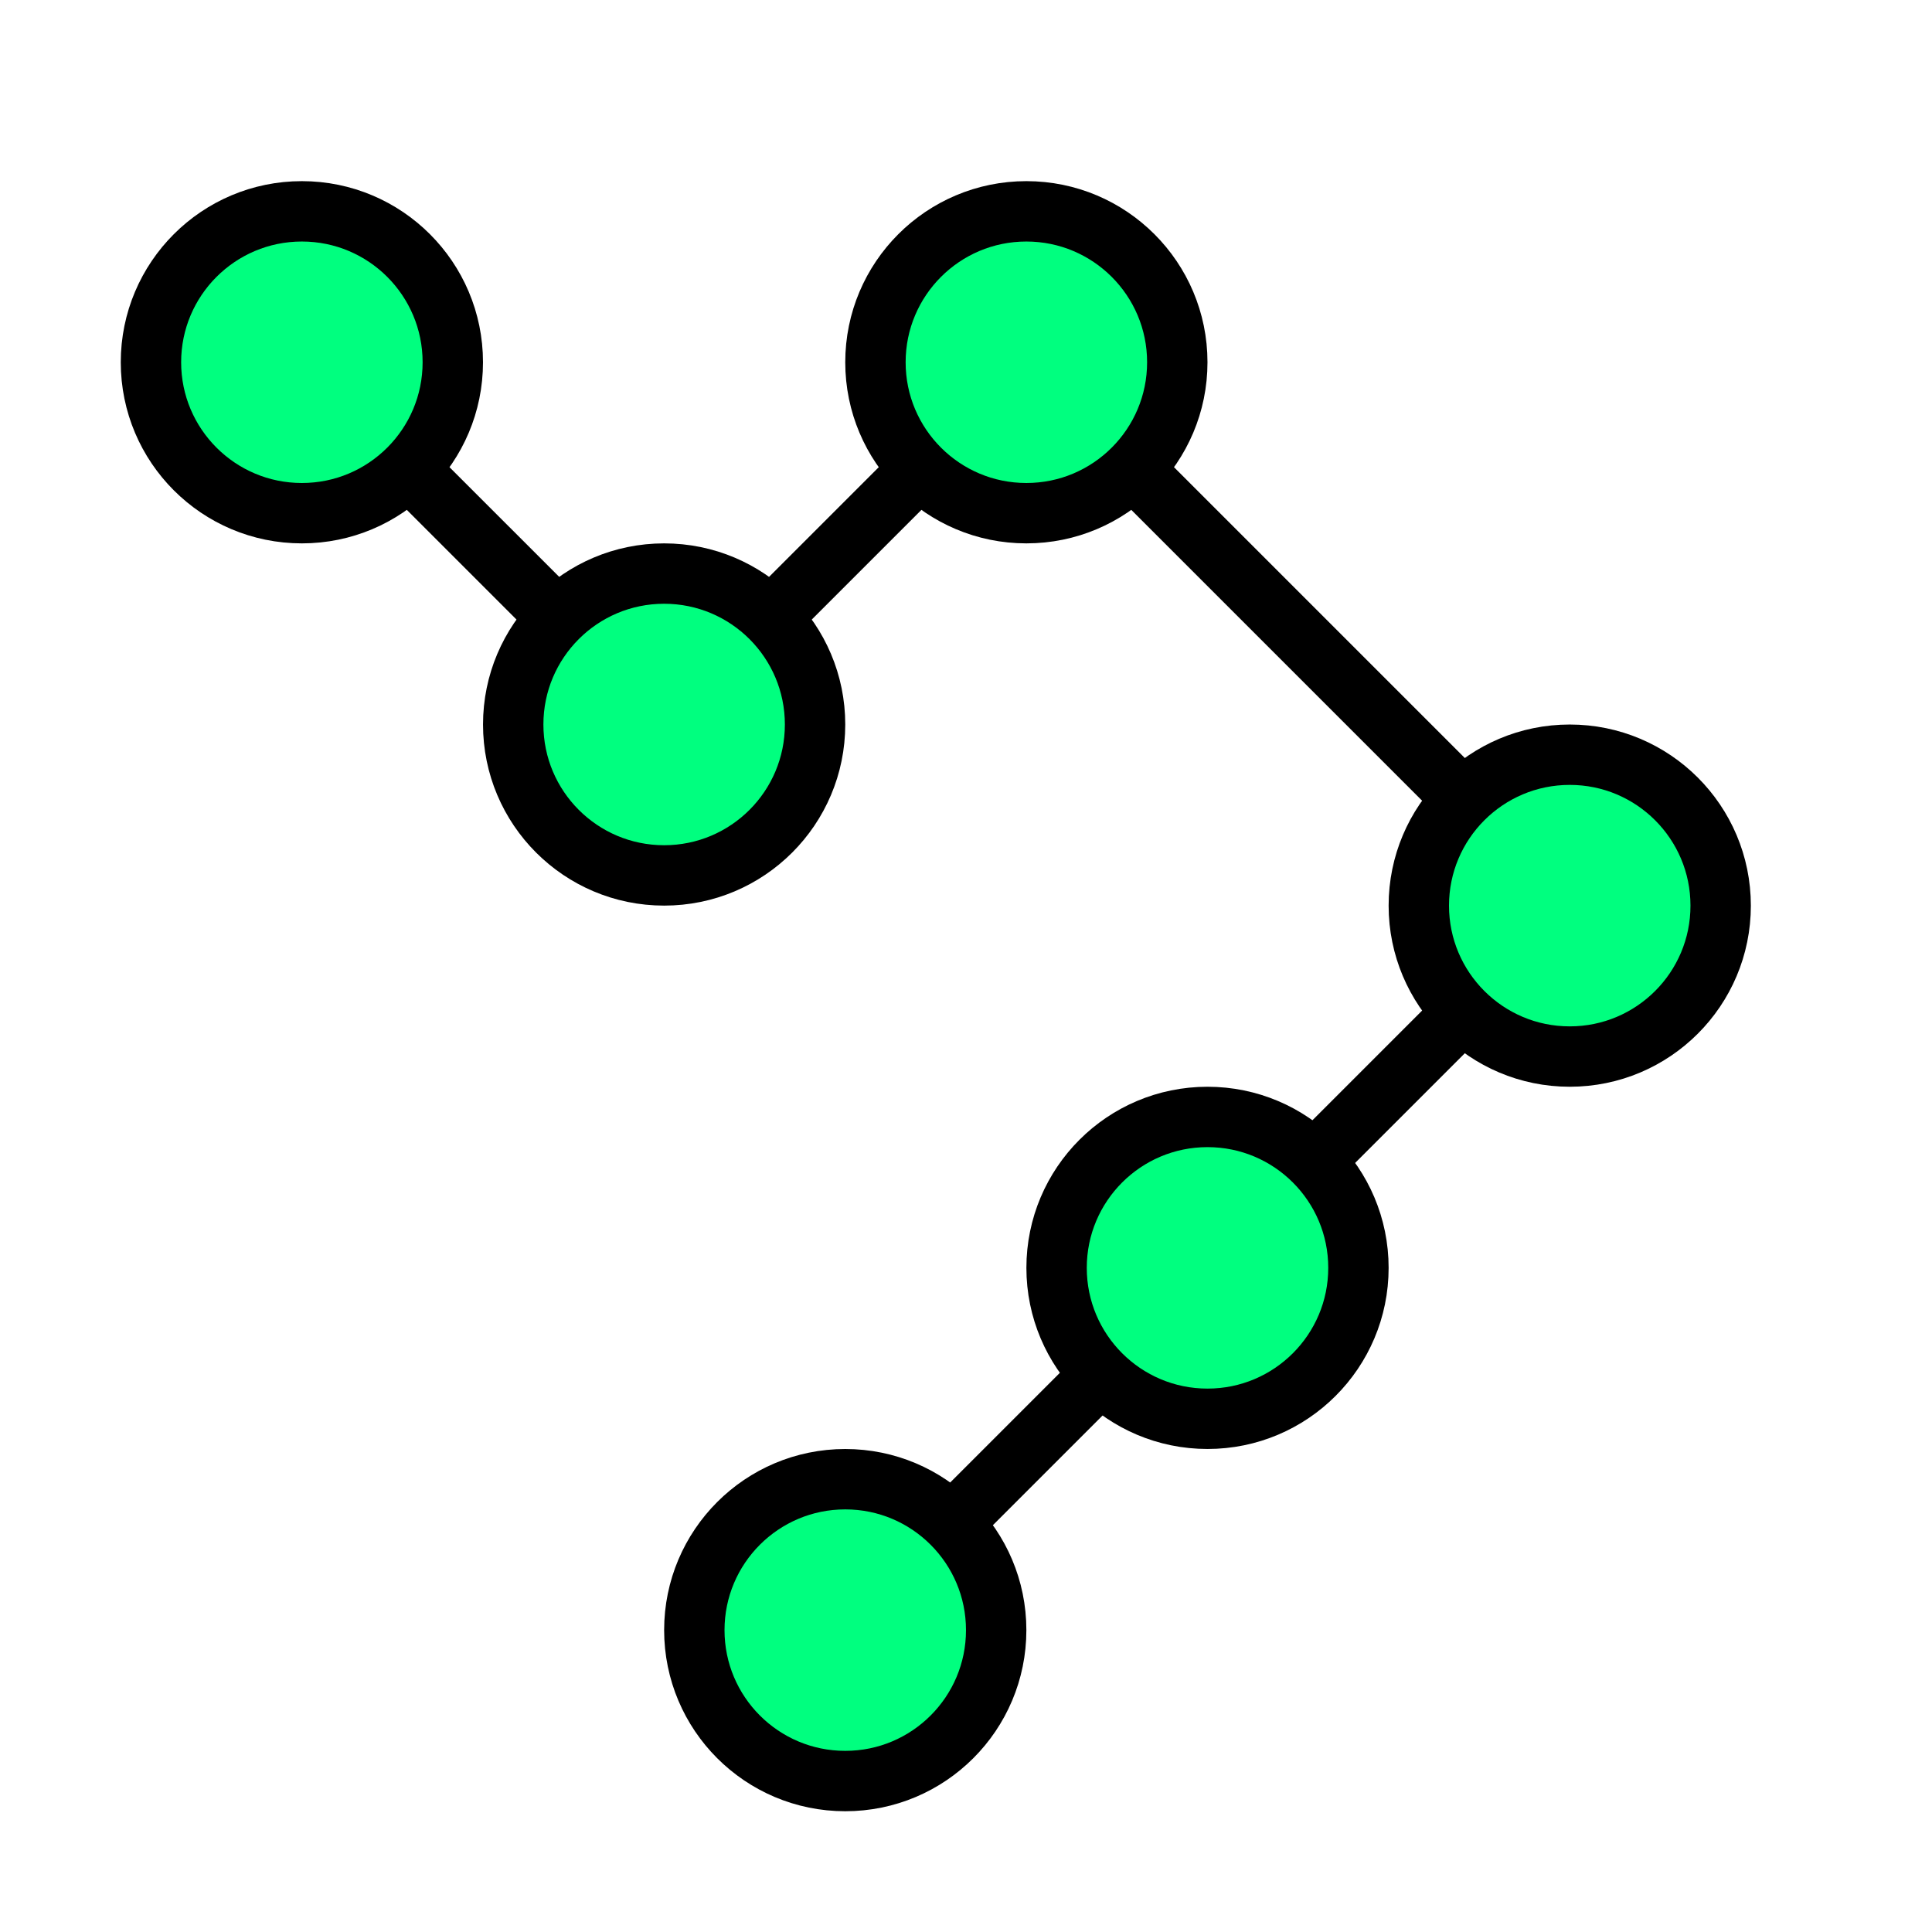
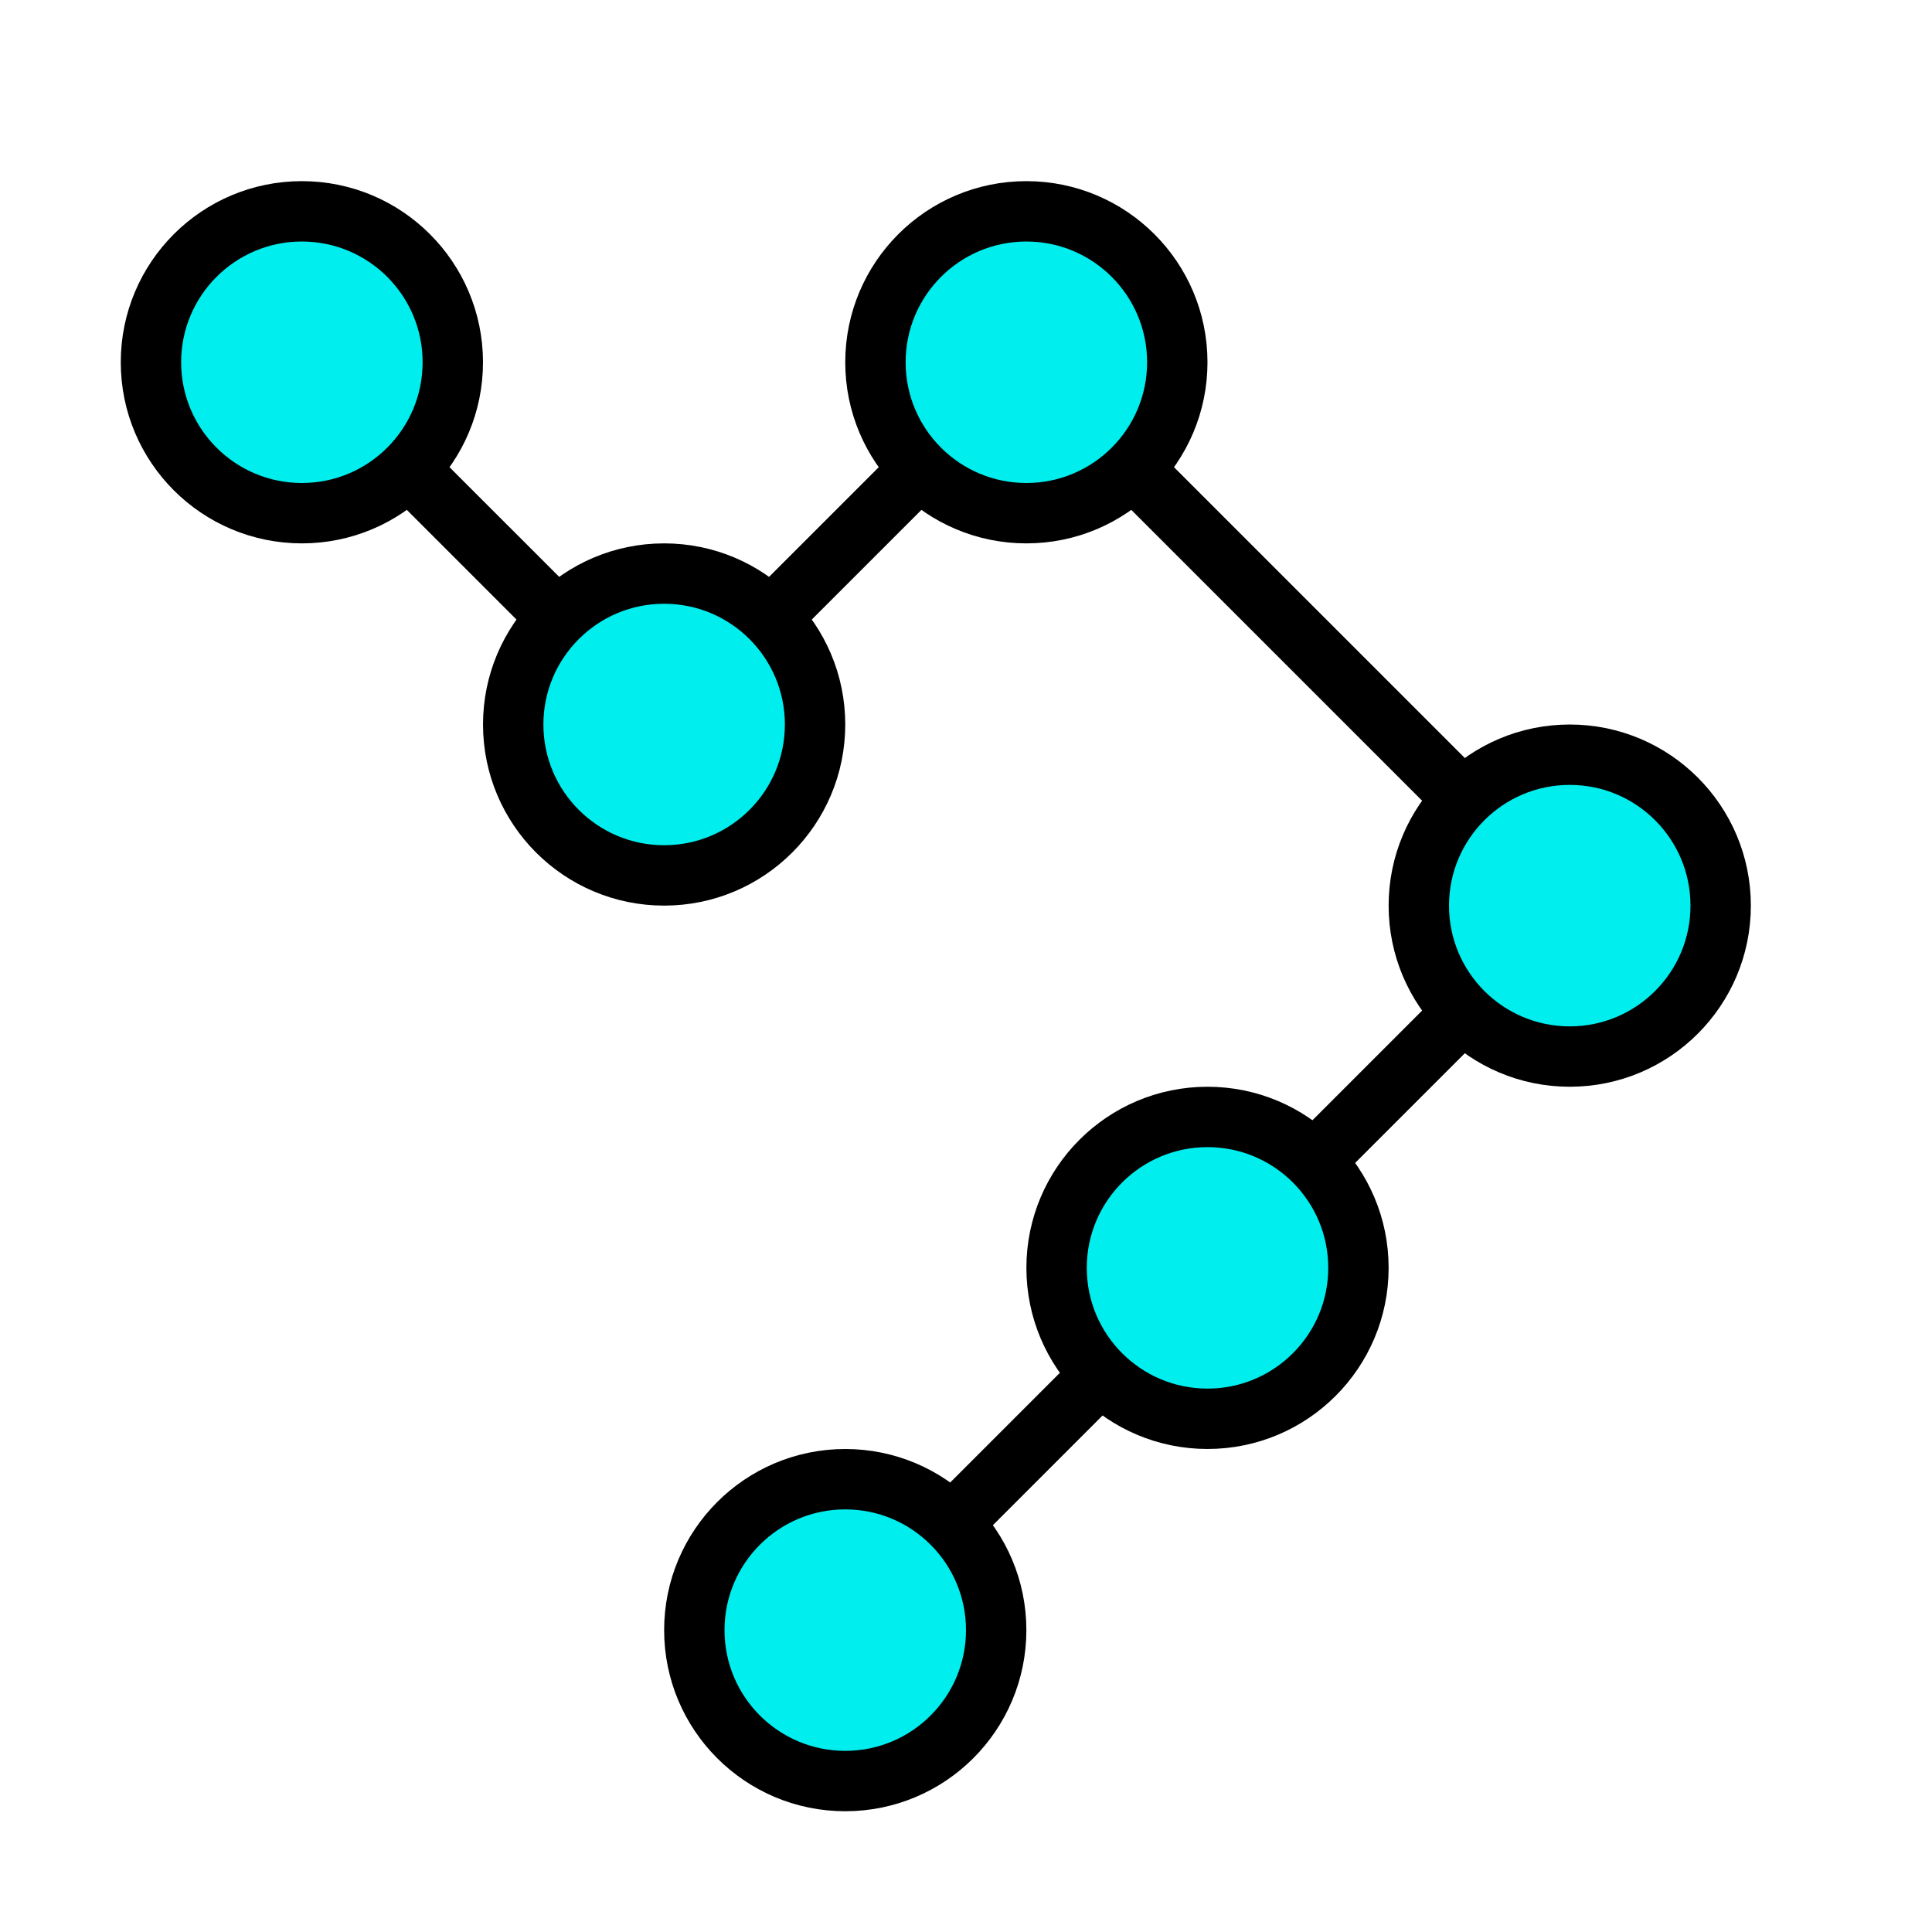
<svg xmlns="http://www.w3.org/2000/svg" width="256" height="256" viewBox="0 0 72.249 72.249" id="svg4295" version="1.1">
  <defs id="defs4323" />
  <g id="g6795">
    <path id="path6793" d="M 31.609,60.96 45.156,47.413" style="fill:none;fill-rule:evenodd;stroke:#000000;stroke-width:2.258;stroke-linecap:butt;stroke-linejoin:miter;stroke-opacity:1;stroke-miterlimit:4;stroke-dasharray:none" />
    <path id="path5347" d="M 57.573,32.738 39.511,14.676" style="fill:none;fill-rule:evenodd;stroke:#000000;stroke-width:2.258;stroke-linecap:butt;stroke-linejoin:miter;stroke-miterlimit:4;stroke-dasharray:none;stroke-opacity:1" />
    <path id="path6034" d="m 45.156,47.413 9.031,-9.031" style="fill:none;fill-rule:evenodd;stroke:#000000;stroke-width:2.258;stroke-linecap:butt;stroke-linejoin:miter;stroke-miterlimit:4;stroke-dasharray:none;stroke-opacity:1" />
-     <circle style="opacity:1;fill:#00ff7f;fill-opacity:1;fill-rule:nonzero;stroke:#000000;stroke-width:2.258;stroke-linecap:butt;stroke-linejoin:miter;stroke-miterlimit:4;stroke-dasharray:none;stroke-dashoffset:1.6;stroke-opacity:1" id="circle4170" cx="58.702" cy="33.867" r="5.644" />
+     <circle style="opacity:1;fill:#00eeee;fill-opacity:1;fill-rule:nonzero;stroke:#000000;stroke-width:2.258;stroke-linecap:butt;stroke-linejoin:miter;stroke-miterlimit:4;stroke-dasharray:none;stroke-dashoffset:1.6;stroke-opacity:1" id="circle4170" cx="58.702" cy="33.867" r="5.644" />
    <path id="path6026" d="M 11.289,13.547 24.836,27.093" style="fill:none;fill-rule:evenodd;stroke:#000000;stroke-width:2.258;stroke-linecap:butt;stroke-linejoin:miter;stroke-miterlimit:4;stroke-dasharray:none;stroke-opacity:1" />
-     <circle r="5.644" cy="13.547" cx="11.289" id="circle4756" style="opacity:1;fill:#00ff7f;fill-opacity:1;fill-rule:nonzero;stroke:#000000;stroke-width:2.258;stroke-linecap:butt;stroke-linejoin:miter;stroke-miterlimit:4;stroke-dasharray:none;stroke-dashoffset:1.6;stroke-opacity:1" />
+     <circle r="5.644" cy="13.547" cx="11.289" id="circle4756" style="opacity:1;fill:#00eeee;fill-opacity:1;fill-rule:nonzero;stroke:#000000;stroke-width:2.258;stroke-linecap:butt;stroke-linejoin:miter;stroke-miterlimit:4;stroke-dasharray:none;stroke-dashoffset:1.6;stroke-opacity:1" />
    <path id="path6032" d="m 27.093,24.836 11.289,-11.289" style="fill:none;fill-rule:evenodd;stroke:#000000;stroke-width:2.258;stroke-linecap:butt;stroke-linejoin:miter;stroke-miterlimit:4;stroke-dasharray:none;stroke-opacity:1" />
-     <circle style="opacity:1;fill:#00ff7f;fill-opacity:1;fill-rule:nonzero;stroke:#000000;stroke-width:2.258;stroke-linecap:butt;stroke-linejoin:miter;stroke-miterlimit:4;stroke-dasharray:none;stroke-dashoffset:1.6;stroke-opacity:1" id="circle4224" cx="38.382" cy="13.547" r="5.644" />
-     <circle style="opacity:1;fill:#00ff7f;fill-opacity:1;fill-rule:nonzero;stroke:#000000;stroke-width:2.258;stroke-linecap:butt;stroke-linejoin:miter;stroke-miterlimit:4;stroke-dasharray:none;stroke-dashoffset:1.6;stroke-opacity:1" id="circle6020" cx="24.836" cy="27.093" r="5.644" />
-     <circle r="5.644" cy="47.413" cx="45.156" id="circle6022" style="opacity:1;fill:#00ff7f;fill-opacity:1;fill-rule:nonzero;stroke:#000000;stroke-width:2.258;stroke-linecap:butt;stroke-linejoin:miter;stroke-miterlimit:4;stroke-dasharray:none;stroke-dashoffset:1.6;stroke-opacity:1" />
-     <circle style="opacity:1;fill:#00ff7f;fill-opacity:1;fill-rule:nonzero;stroke:#000000;stroke-width:2.258;stroke-linecap:butt;stroke-linejoin:miter;stroke-miterlimit:4;stroke-dasharray:none;stroke-dashoffset:1.6;stroke-opacity:1" id="circle6024" cx="31.609" cy="60.96" r="5.644" />
+     <circle style="opacity:1;fill:#00eeee;fill-opacity:1;fill-rule:nonzero;stroke:#000000;stroke-width:2.258;stroke-linecap:butt;stroke-linejoin:miter;stroke-miterlimit:4;stroke-dasharray:none;stroke-dashoffset:1.6;stroke-opacity:1" id="circle4224" cx="38.382" cy="13.547" r="5.644" />
+     <circle style="opacity:1;fill:#00eeee;fill-opacity:1;fill-rule:nonzero;stroke:#000000;stroke-width:2.258;stroke-linecap:butt;stroke-linejoin:miter;stroke-miterlimit:4;stroke-dasharray:none;stroke-dashoffset:1.6;stroke-opacity:1" id="circle6020" cx="24.836" cy="27.093" r="5.644" />
+     <circle r="5.644" cy="47.413" cx="45.156" id="circle6022" style="opacity:1;fill:#00eeee;fill-opacity:1;fill-rule:nonzero;stroke:#000000;stroke-width:2.258;stroke-linecap:butt;stroke-linejoin:miter;stroke-miterlimit:4;stroke-dasharray:none;stroke-dashoffset:1.6;stroke-opacity:1" />
+     <circle style="opacity:1;fill:#00eeee;fill-opacity:1;fill-rule:nonzero;stroke:#000000;stroke-width:2.258;stroke-linecap:butt;stroke-linejoin:miter;stroke-miterlimit:4;stroke-dasharray:none;stroke-dashoffset:1.6;stroke-opacity:1" id="circle6024" cx="31.609" cy="60.96" r="5.644" />
  </g>
</svg>
